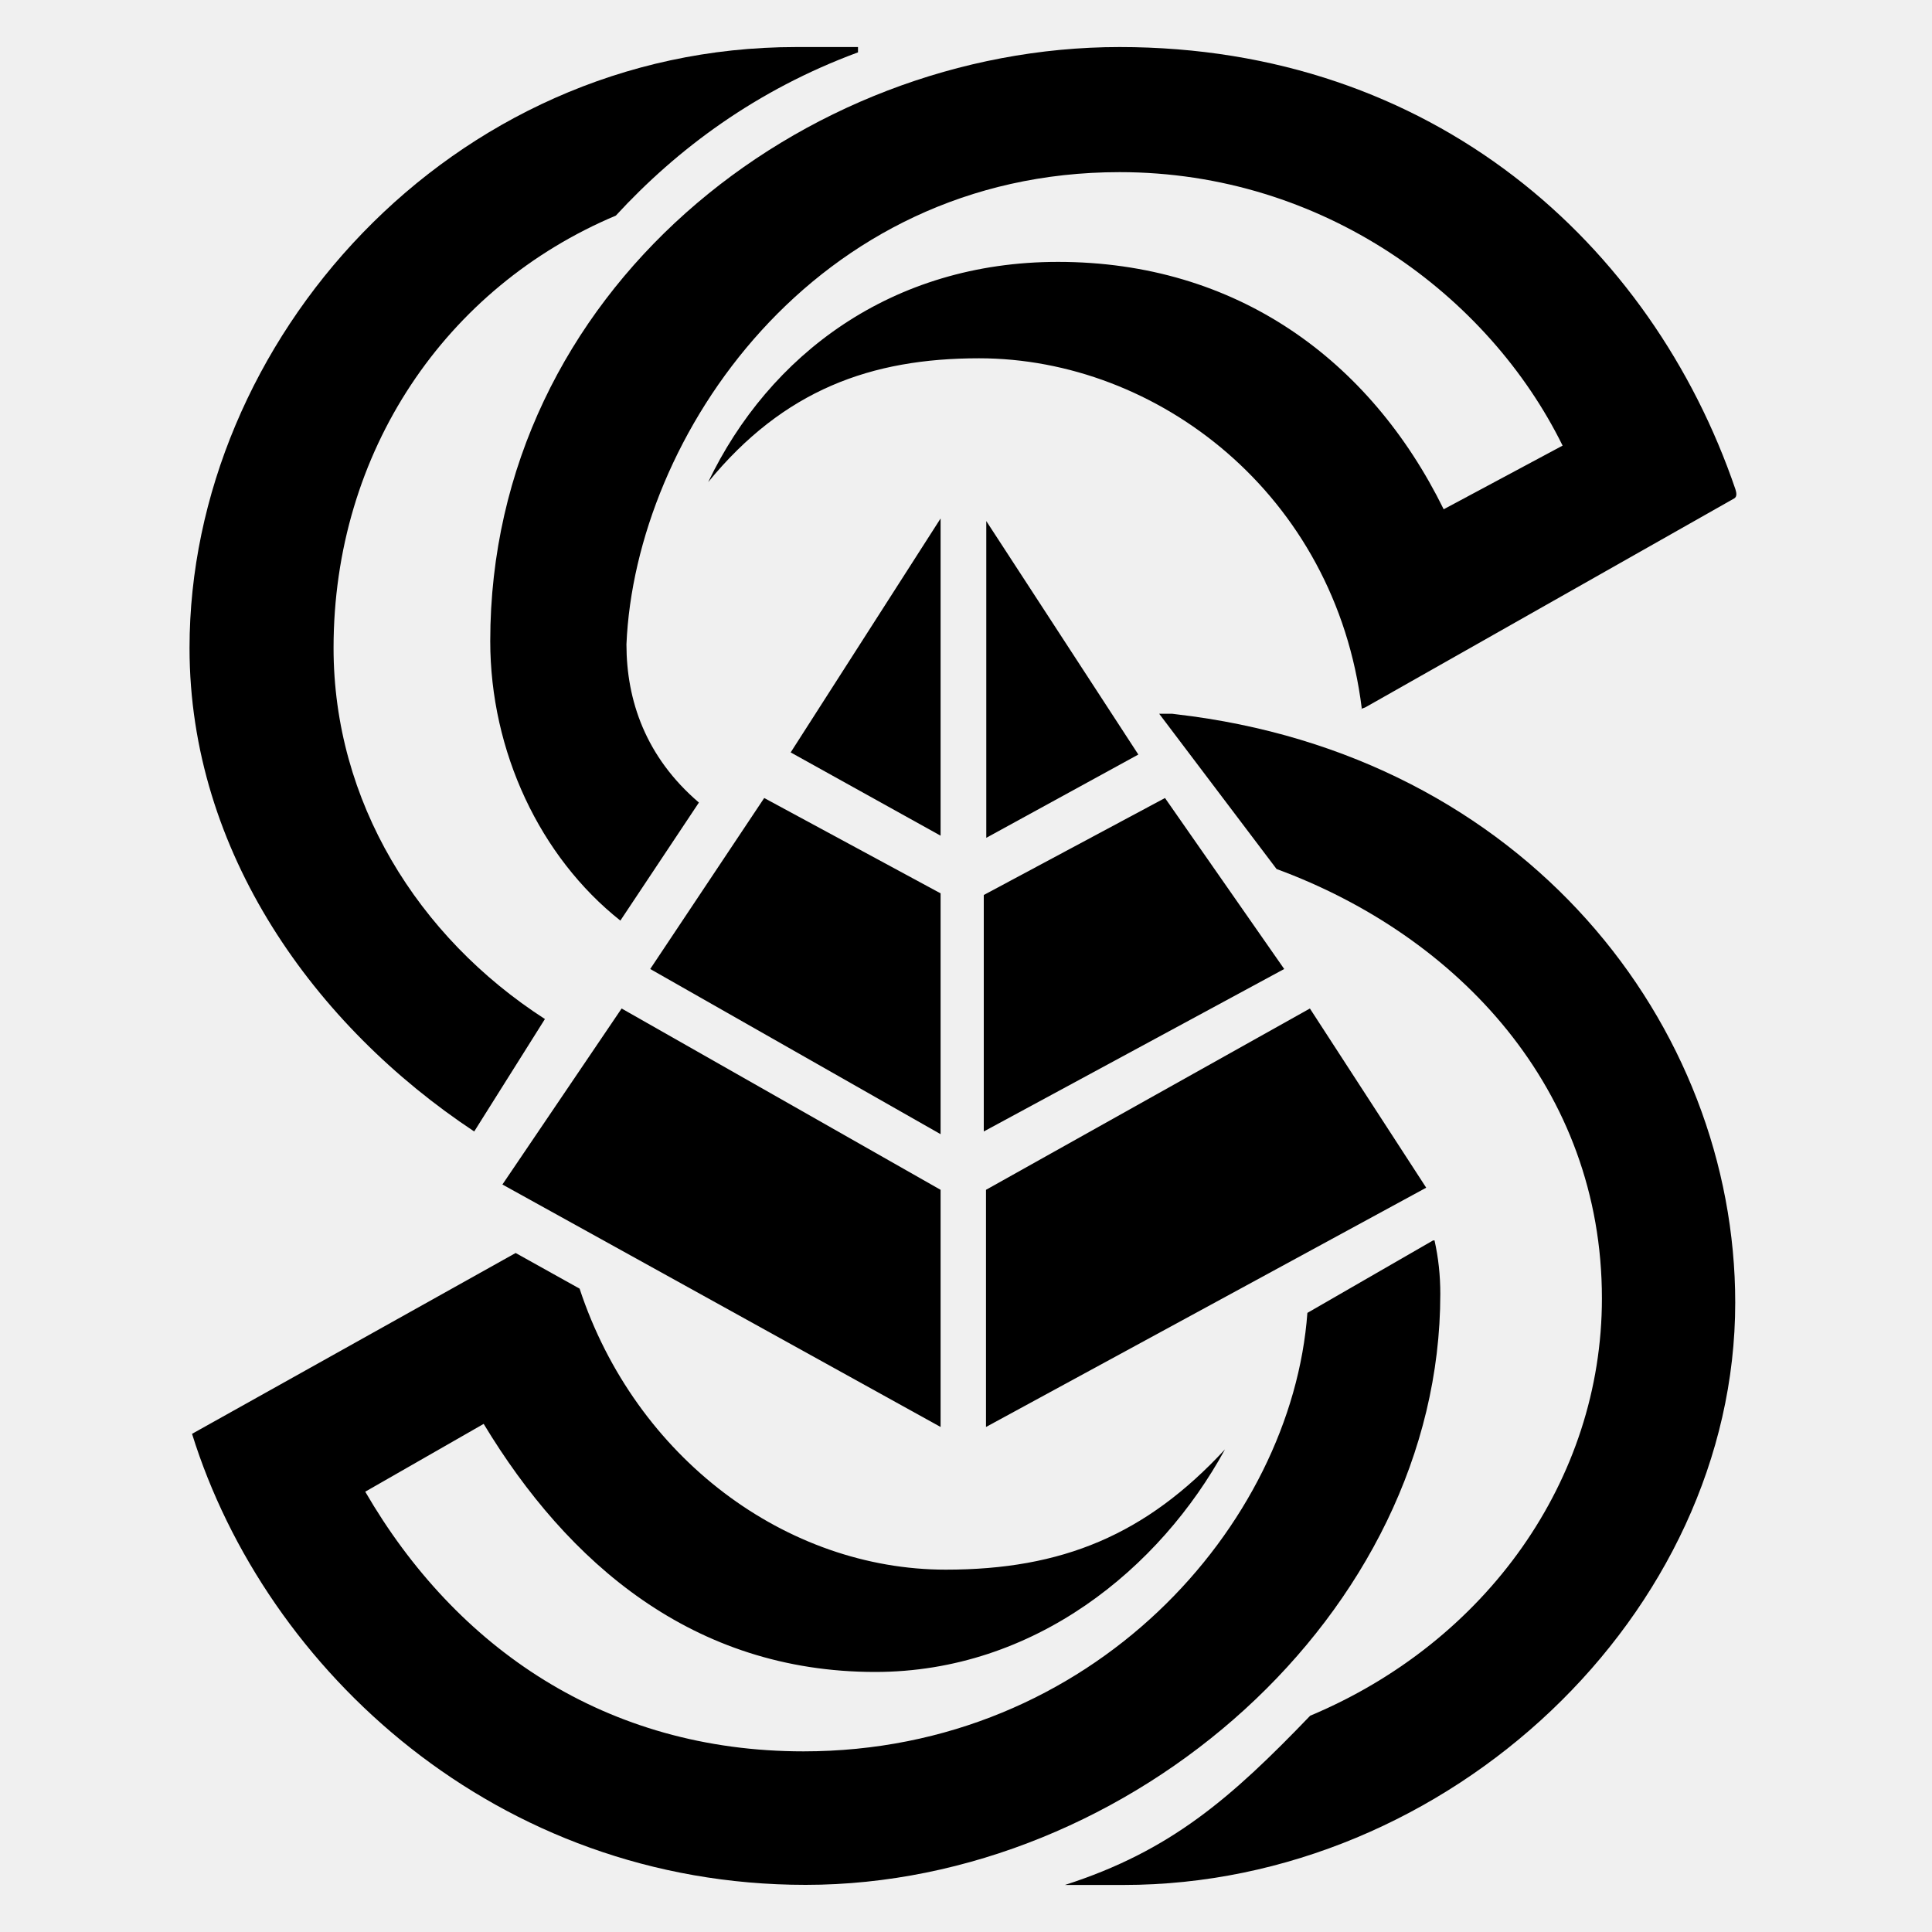
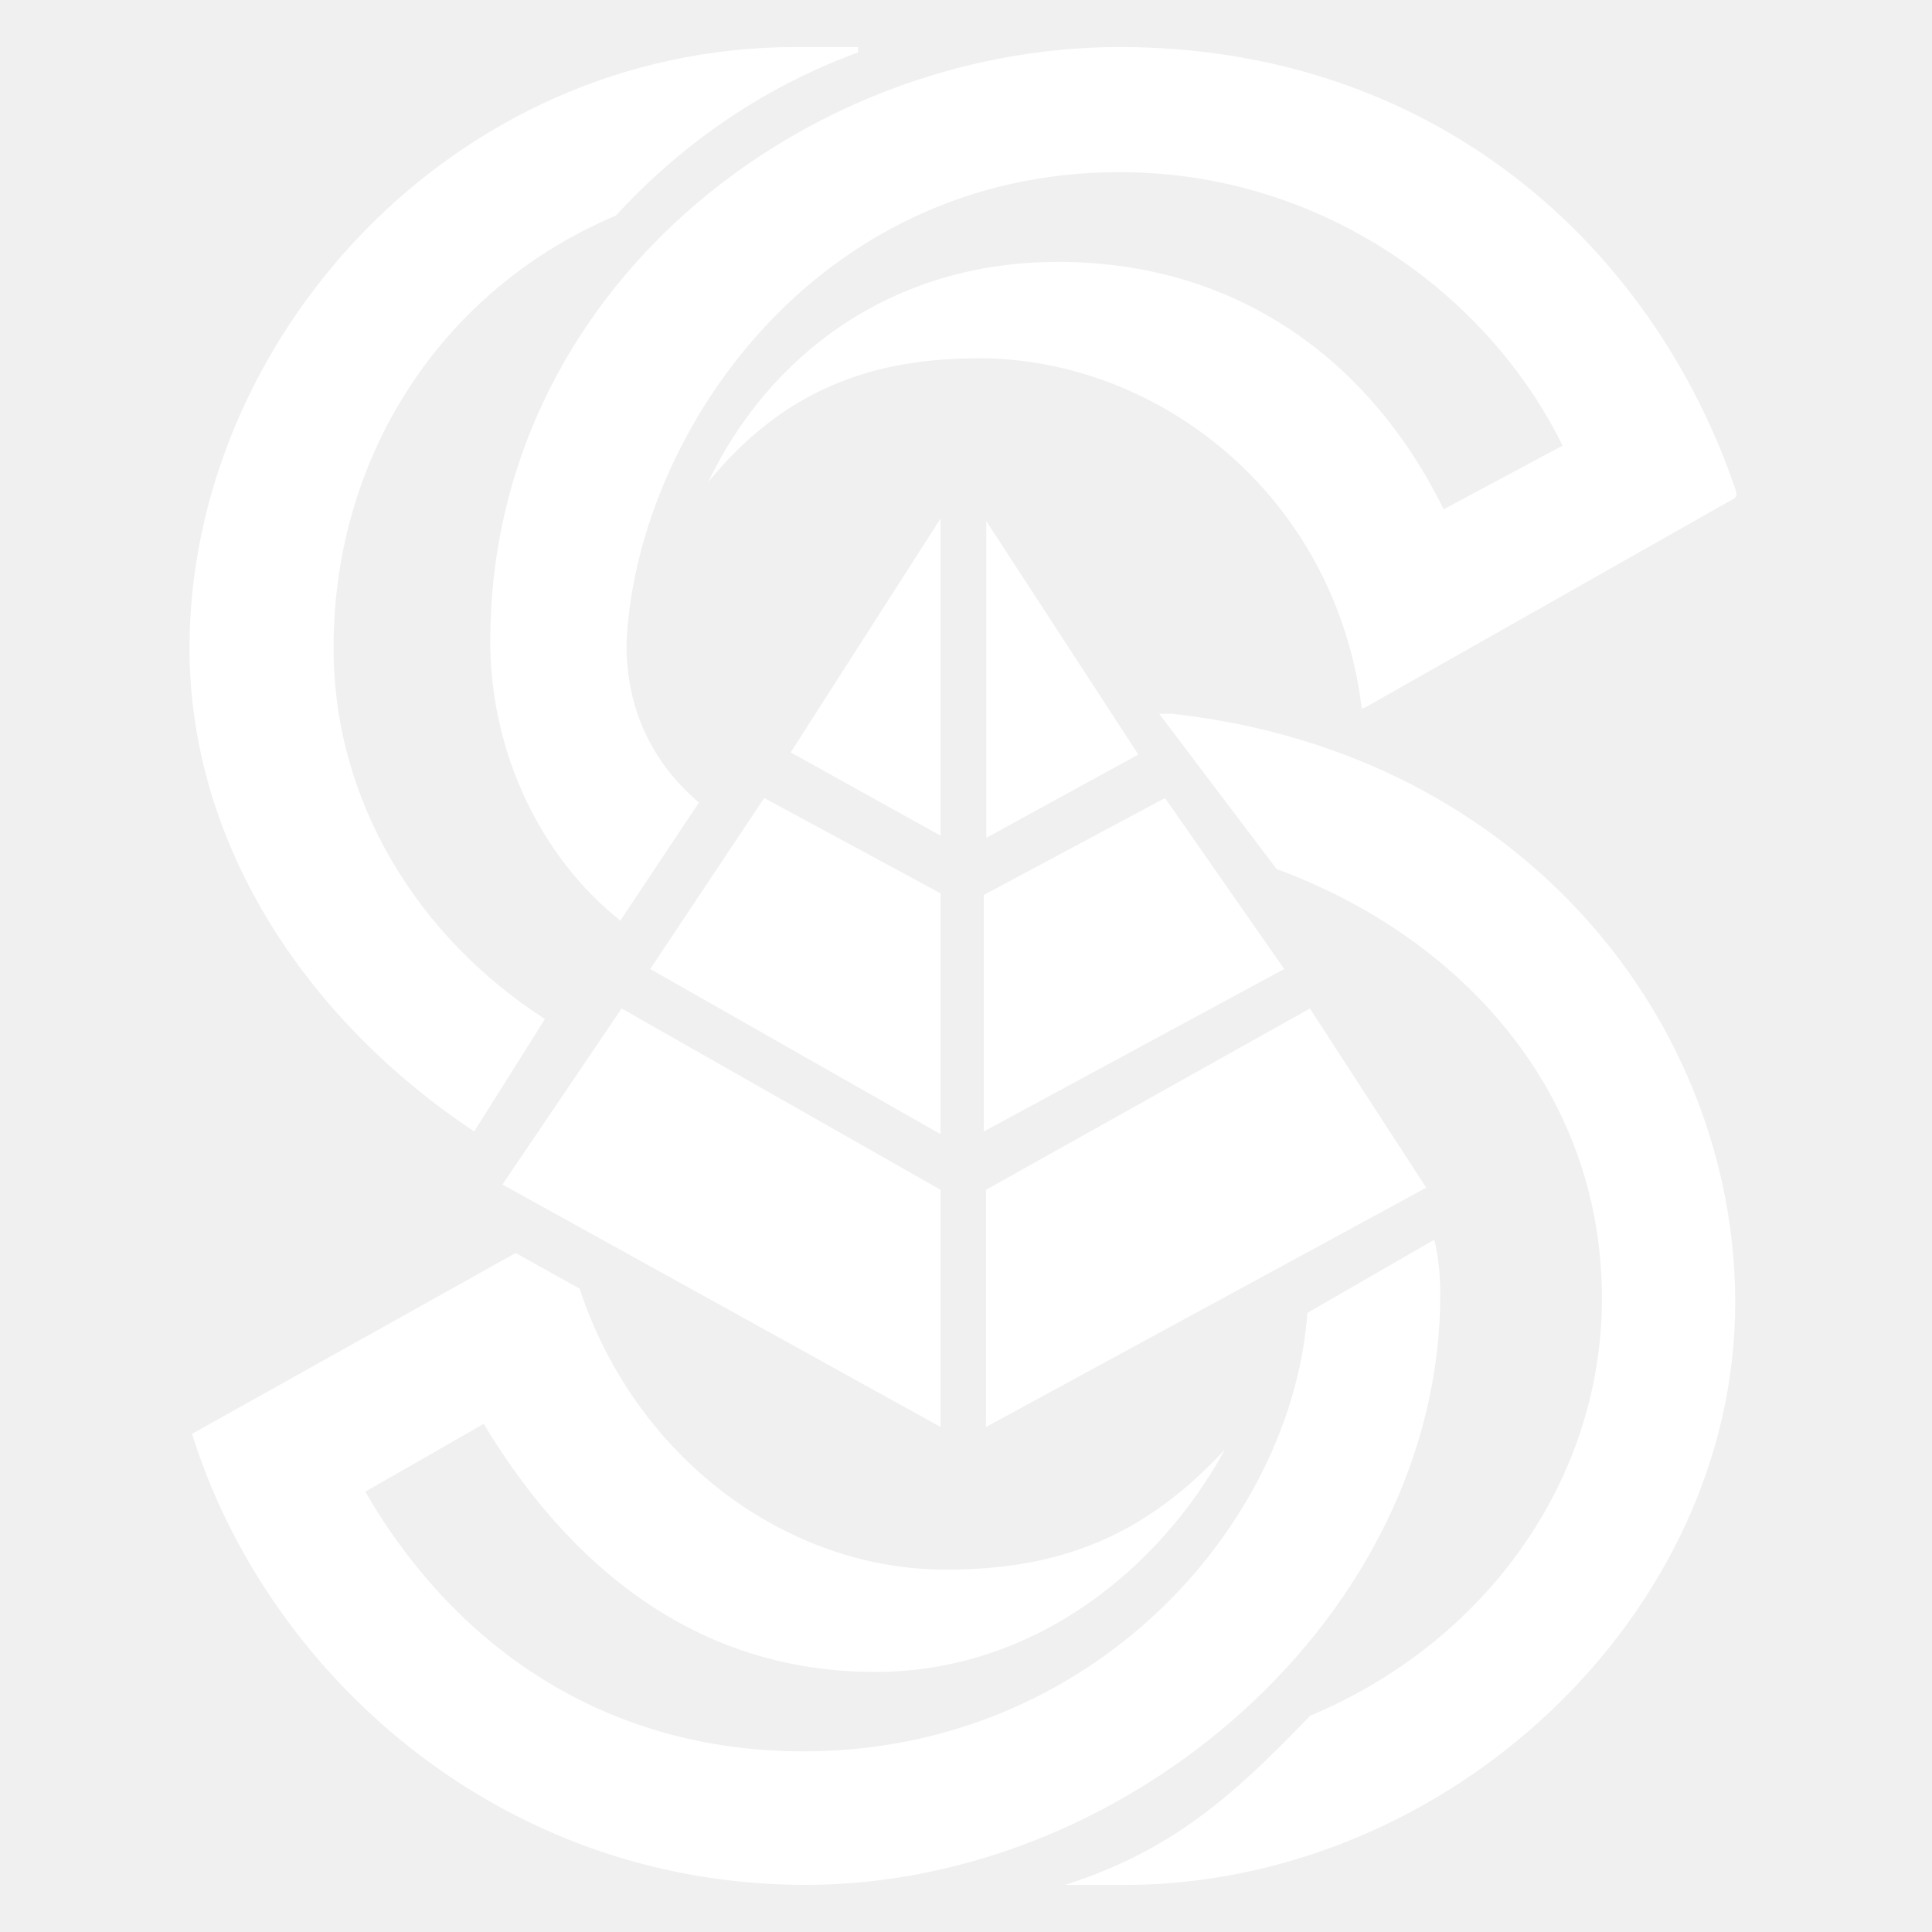
<svg xmlns="http://www.w3.org/2000/svg" width="200" height="200" viewBox="0 0 200 200">
-   <path d="m115.9 4.87c-32.89 0-65.15 25.29-65.15 61.5 0 11.42 5.15 22.34 13.47 28.93l8.13-12.22c-5.53-4.73-7.5-10.6-7.5-16.38 0.91-21.47 19.35-48.88 51.05-48.88 21.1 0 38.22 12.79 45.86 28.31l-12.31 6.59c-7.64-15.52-21.5-25.61-39.93-25.61-17.24 0-29.92 9.65-36.21 22.8 7.81-9.54 16.86-12.82 28.04-12.82 18.44 0 36.88 14.05 39.62 36.25l-0.27 0.11 0.33-0.11 0.3-0.11 38.19-21.63c0.33-0.19 0.23-0.62 0.13-0.95-8.68-25.41-31.3-45.78-63.75-45.78z" fill="#000" />
-   <path d="m63.75 22.32c-17.58 7.4-29.22 24.39-29.22 44.76 0 15.85 8.68 29.9 21.88 38.41l-7.32 11.64c-16.48-10.92-29.47-28.92-29.47-50.05 0-31.66 26.88-62.21 62.8-62.21h6.4v0.55c-10.53 3.89-18.71 9.99-25.07 16.9z" fill="#000" />
-   <path d="m120 73.89 12.15 16.07c18.77 6.91 33.68 22.76 33.68 44.45 0 18.78-11.98 35.56-30.2 43.2-8.18 8.51-14.43 14-25.39 17.52h6.08c33.63 0 63.31-28.05 63.31-60.28 0-28.69-21.68-56.73-57.88-60.91l-0.39-0.05h-1.36z" fill="#000" />
-   <path d="m148.5 128.4-0.17 0.02-12.99 7.49c-1.61 21.98-22.27 45.39-52.16 45.39-20.45 0-35.98-10.7-45.37-26.88l12.26-7.02c8.68 14.38 21.67 25.68 40.53 25.68 16.49 0 29.48-10.71 36.21-23.04-8.18 8.84-16.86 12.45-28.9 12.45-16.48 0-32.12-11.54-37.91-29.09l-6.62-3.69-33.5 18.72c7.64 24.54 31.59 46.69 63.52 46.69 33.63 0 65.7-28.05 65.7-61.17 0-1.95-0.2-3.75-0.6-5.55z" fill="#000" />
-   <path d="m97.37 53.67-15.52 24.22 15.52 8.62v-32.84z" fill="#000" />
-   <path d="m102.1 53.94 15.74 24.17-15.74 8.62v-32.79z" fill="#000" />
-   <path d="m79.11 82.61 18.26 9.87v24.93l-30.06-17.1 11.8-17.7z" fill="#000" />
-   <path d="m120.6 82.61-18.76 10.04v24.48l31.1-16.82-12.34-17.7z" fill="#000" />
-   <path d="m64.35 104.4 33.02 18.77v24.55l-45.36-25.1 12.34-18.22z" fill="#000" />
-   <path d="m135.6 104.4-33.53 18.77v24.55l45.57-24.77-12.04-18.55z" fill="#000" />
+   <path d="m115.9 4.87c-32.89 0-65.15 25.29-65.15 61.5 0 11.42 5.15 22.34 13.47 28.93l8.13-12.22c-5.53-4.73-7.5-10.6-7.5-16.38 0.91-21.47 19.35-48.88 51.05-48.88 21.1 0 38.22 12.79 45.86 28.31l-12.31 6.59c-7.64-15.52-21.5-25.61-39.93-25.61-17.24 0-29.92 9.65-36.21 22.8 7.81-9.54 16.86-12.82 28.04-12.82 18.44 0 36.88 14.05 39.62 36.25l-0.27 0.11 0.33-0.11 0.3-0.11 38.19-21.63c0.33-0.19 0.23-0.62 0.13-0.95-8.68-25.41-31.3-45.78-63.75-45.78z" fill="#fff" />
+   <path d="m63.75 22.32c-17.58 7.4-29.22 24.39-29.22 44.76 0 15.85 8.68 29.9 21.88 38.41l-7.32 11.64c-16.48-10.92-29.47-28.92-29.47-50.05 0-31.66 26.88-62.21 62.8-62.21h6.4v0.55c-10.53 3.89-18.71 9.99-25.07 16.9z" fill="#fff" />
+   <path d="m120 73.89 12.15 16.07c18.77 6.91 33.68 22.76 33.68 44.45 0 18.78-11.98 35.56-30.2 43.2-8.18 8.51-14.43 14-25.39 17.52h6.08c33.63 0 63.31-28.05 63.31-60.28 0-28.69-21.68-56.73-57.88-60.91l-0.39-0.05h-1.36z" fill="#fff" />
+   <path d="m148.5 128.4-0.17 0.02-12.99 7.49c-1.61 21.98-22.27 45.39-52.16 45.39-20.45 0-35.98-10.7-45.37-26.88l12.26-7.02c8.68 14.38 21.67 25.68 40.53 25.68 16.49 0 29.48-10.71 36.21-23.04-8.18 8.84-16.86 12.45-28.9 12.45-16.48 0-32.12-11.54-37.91-29.09l-6.62-3.69-33.5 18.72c7.64 24.54 31.59 46.69 63.52 46.69 33.63 0 65.7-28.05 65.7-61.17 0-1.95-0.2-3.75-0.6-5.55z" fill="#fff" />
+   <path d="m97.37 53.67-15.52 24.22 15.52 8.62v-32.84z" fill="#fff" />
+   <path d="m102.1 53.94 15.74 24.17-15.74 8.62v-32.79z" fill="#fff" />
+   <path d="m79.11 82.61 18.26 9.87v24.93l-30.06-17.1 11.8-17.7z" fill="#fff" />
+   <path d="m120.6 82.61-18.76 10.04v24.48l31.1-16.82-12.34-17.7z" fill="#fff" />
+   <path d="m64.35 104.4 33.02 18.77v24.55l-45.36-25.1 12.34-18.22z" fill="#fff" />
+   <path d="m135.6 104.4-33.53 18.77v24.55l45.57-24.77-12.04-18.55z" fill="#fff" />
</svg>
